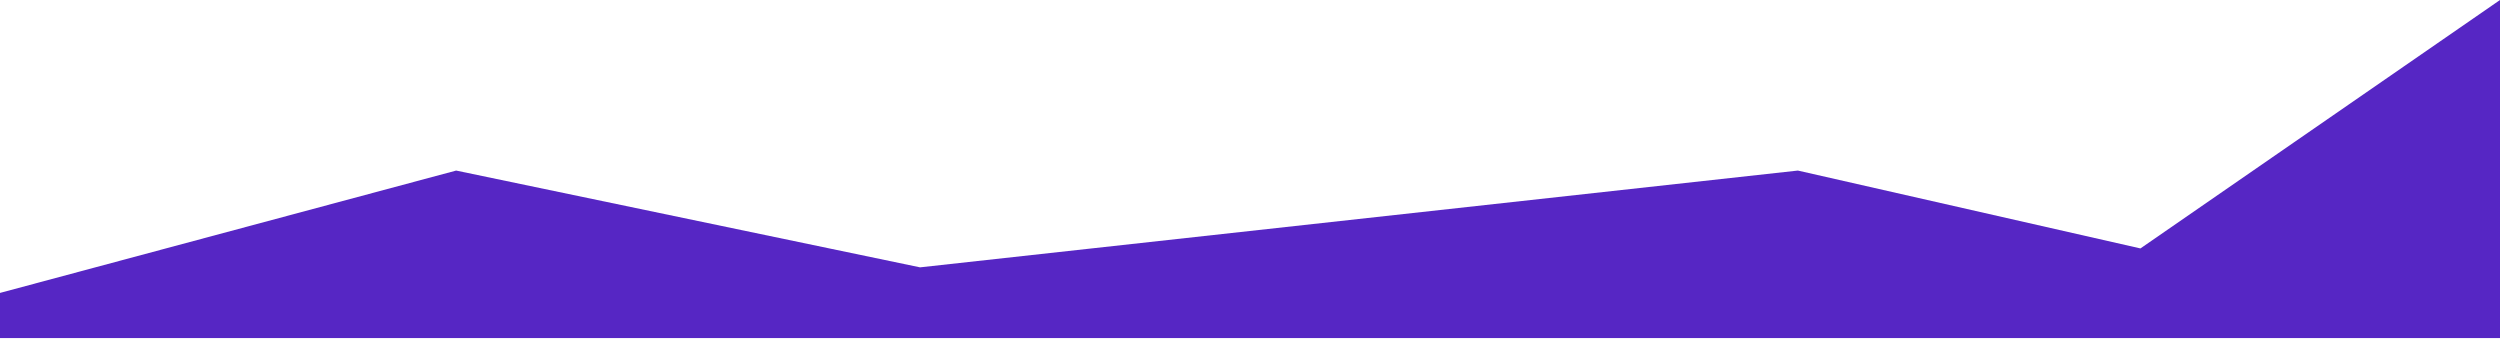
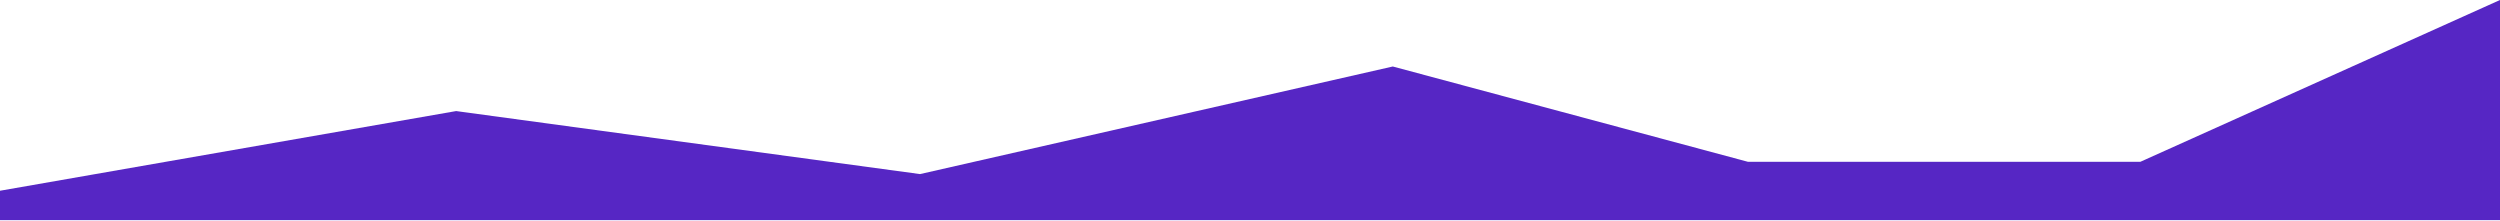
- <svg xmlns="http://www.w3.org/2000/svg" width="1331" height="180" viewBox="0 0 1331 180" fill="none">
-   <path d="M242.848 90.808L0 155.952L2.28882e-05 180H1331V0L1139.57 132.263L957.185 90.808L489.826 142.333L242.848 90.808Z" fill="#5626C4" />
+ <svg xmlns="http://www.w3.org/2000/svg" width="2044" height="180" viewBox="0 0 2044 180" fill="none">
+   <path d="M372.939 90.808L0 155.952L3.51491e-05 180H2044V0L1750.02 132.263H1429.01L1138.75 54.367L752.22 142.333L372.939 90.808Z" fill="#5626C4" />
</svg>
